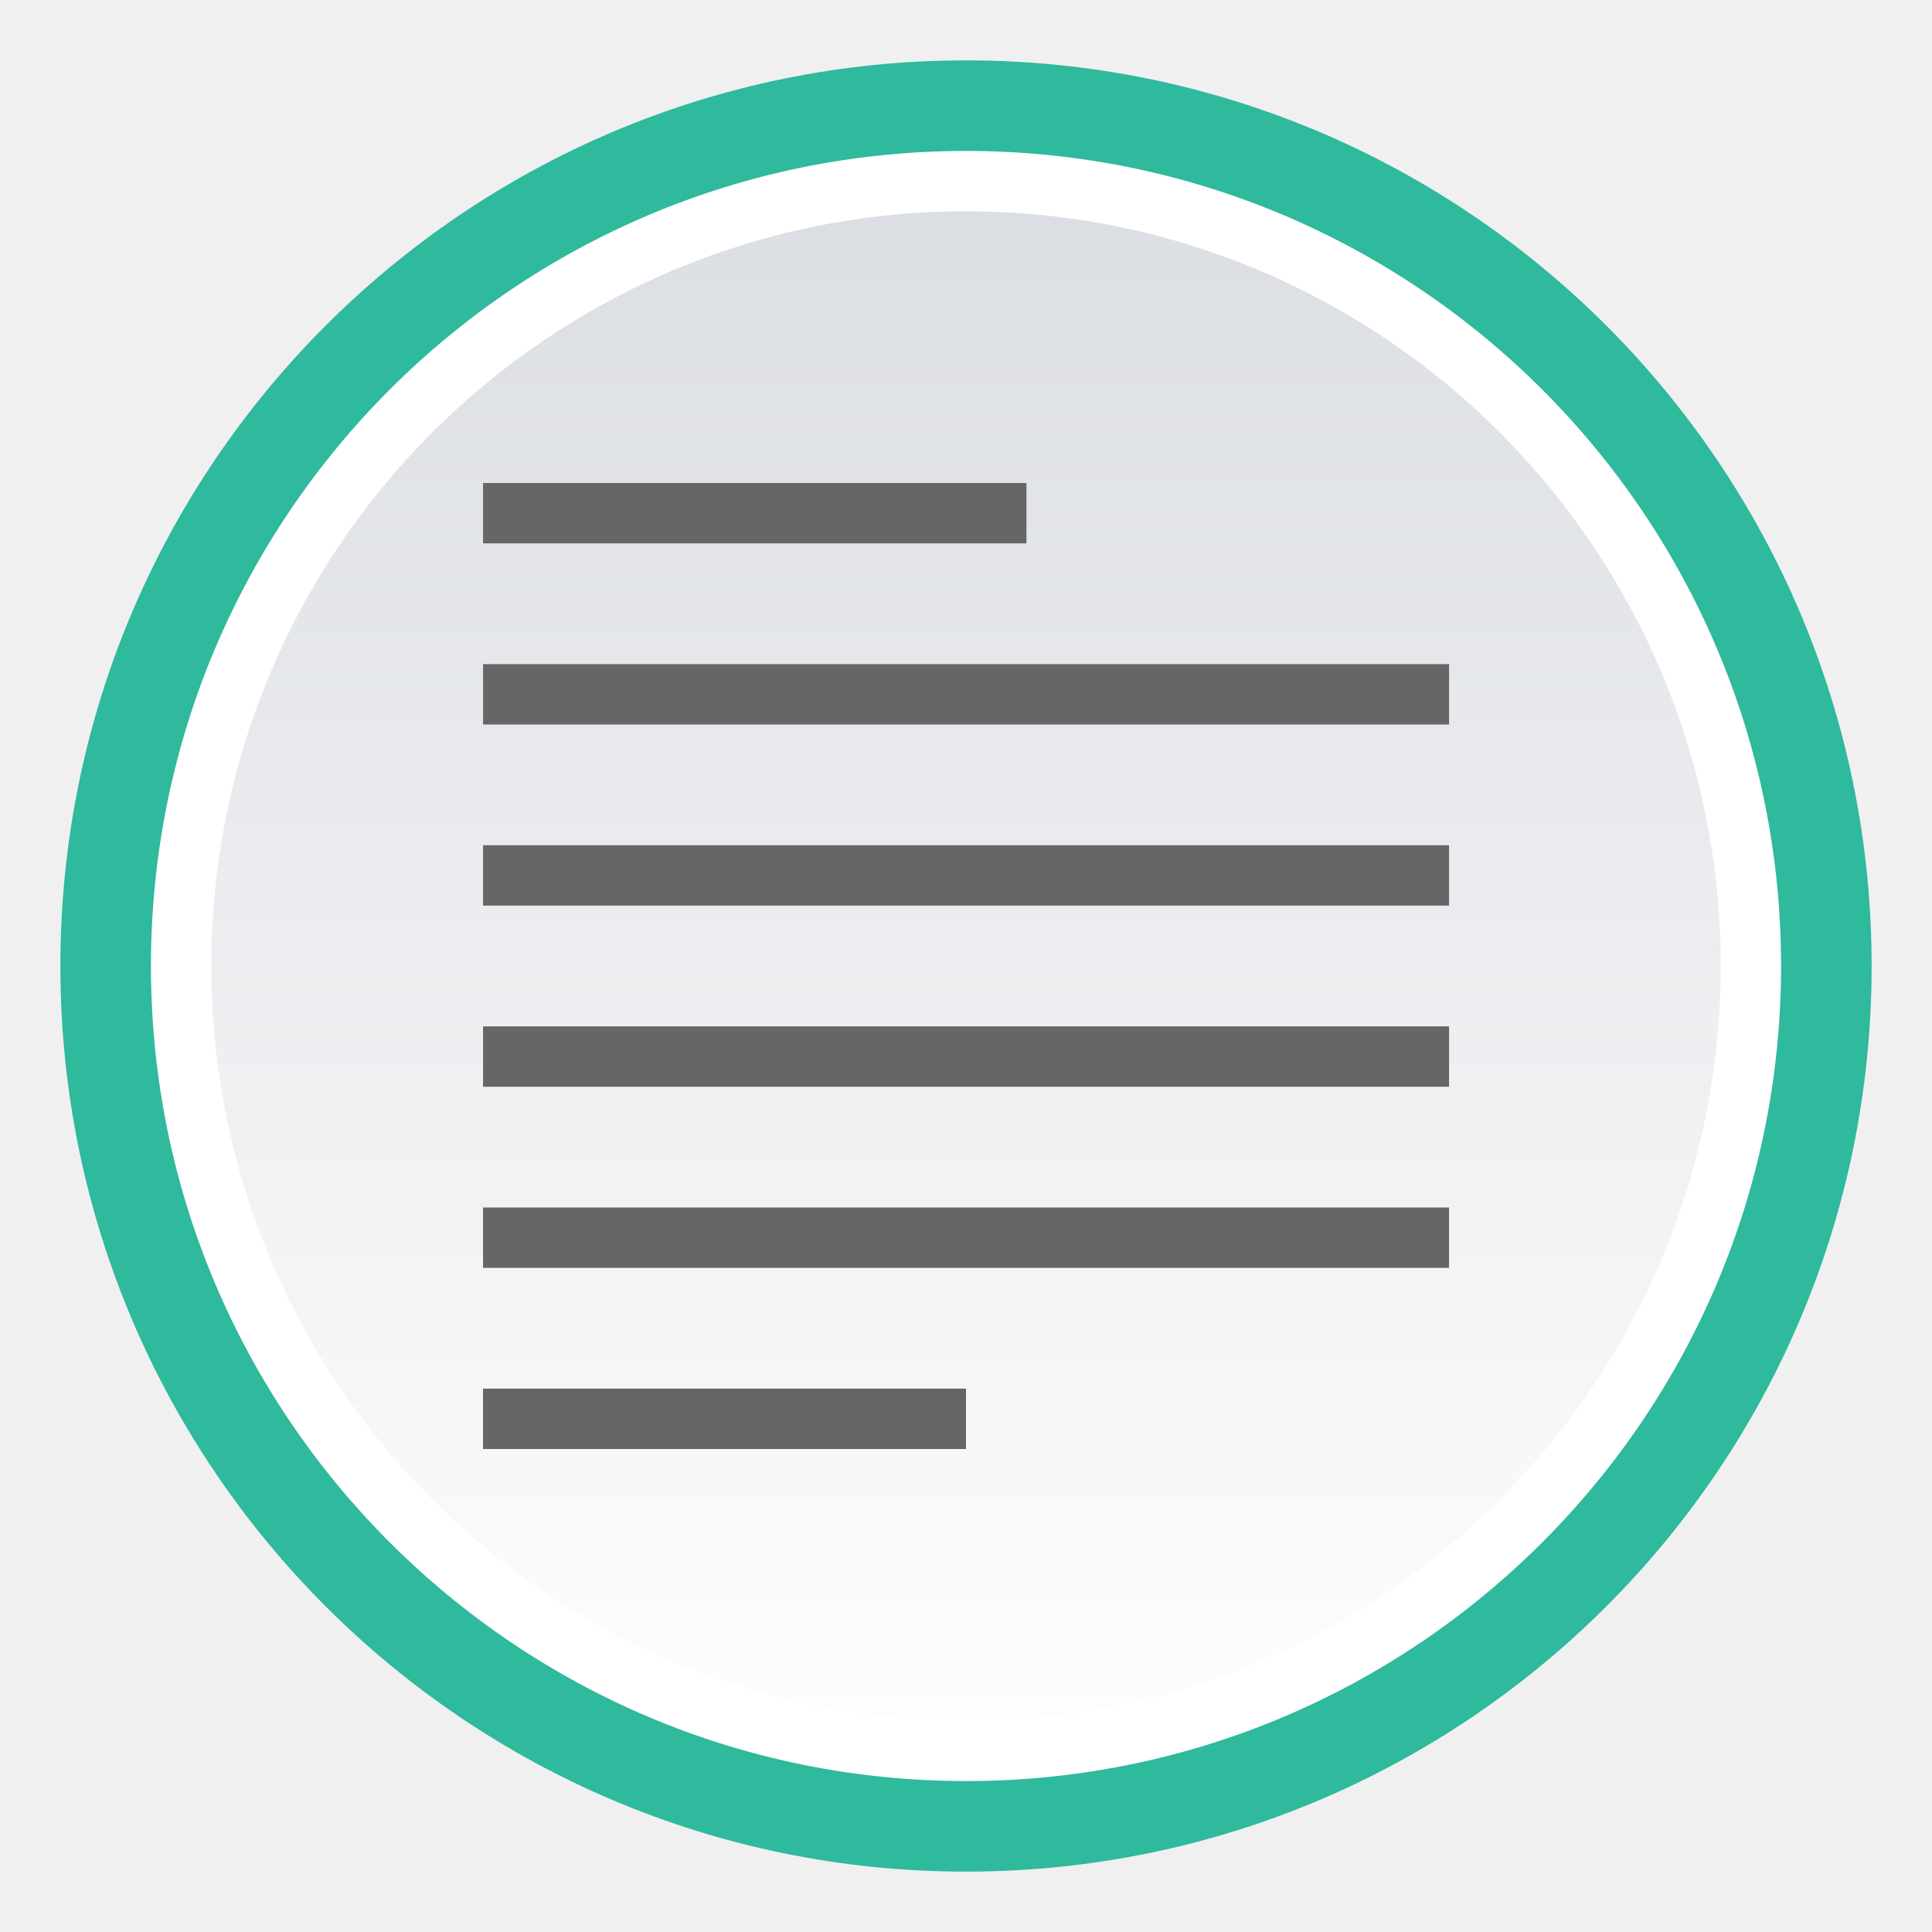
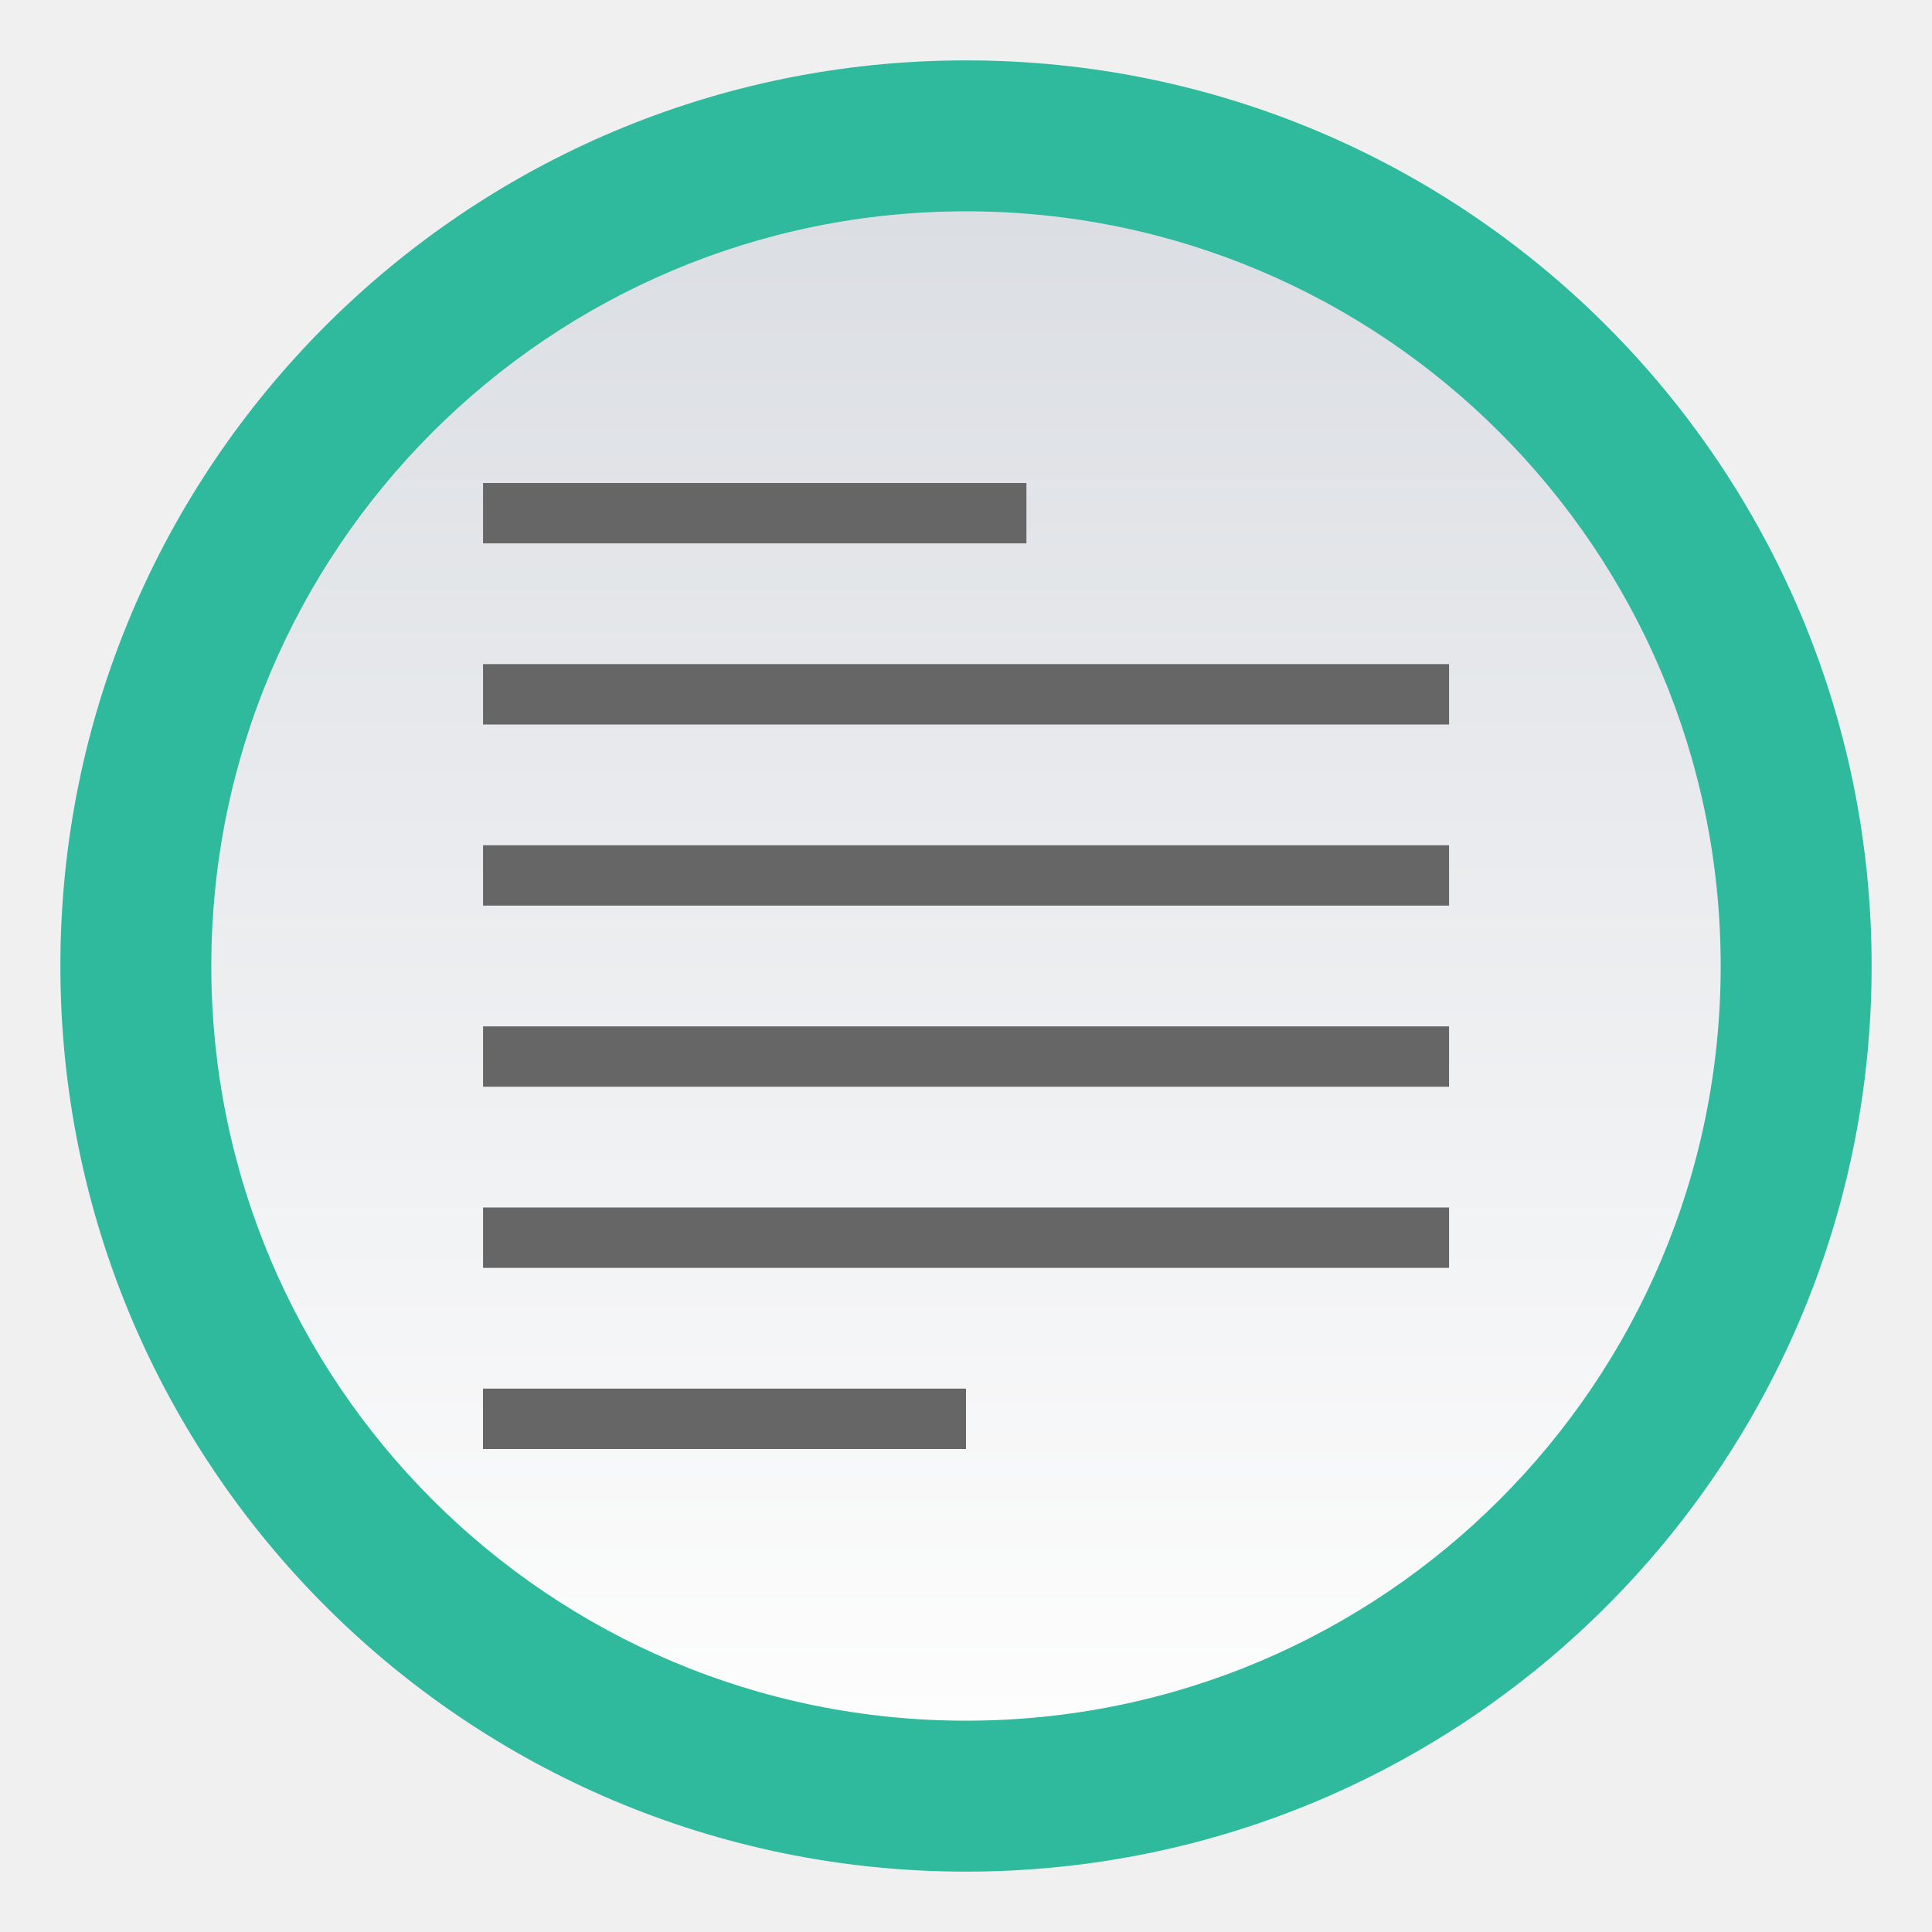
<svg xmlns="http://www.w3.org/2000/svg" id="svg23" version="1.1" viewBox="0 0 32 32">
  <defs id="defs7">
    <linearGradient id="topic_read-a" x1="15" x2="15" y2="27.5" y1="2.5" gradientUnits="userSpaceOnUse" gradientTransform="translate(1,1)">
      <stop id="stop2" stop-color="#DBDEE3" offset="0" />
      <stop id="stop4" stop-color="#FDFDFD" offset="1" />
    </linearGradient>
  </defs>
  <path id="path9" d="M 0,0 H 32 V 32 H 0 Z" style="fill:none;fill-rule:evenodd" />
  <path id="path11" d="M 31,16 C 31,24.284 24.284,31 16,31 7.716,31 1,24.284 1,16 1,7.716 7.716,1 16,1 24.284,1 31,7.716 31,16" fill="#2fb99d" style="fill-rule:evenodd" />
  <path id="path13" d="M 30,16 C 30,23.732 23.732,30 16,30 8.268,30 2,23.732 2,16 2,8.268 8.268,2 16,2 23.732,2 30,8.268 30,16" fill="#2fb99d" style="fill-rule:evenodd" />
-   <path id="path15" d="M 29.5,16 C 29.5,23.455 23.456,29.5 16,29.5 8.544,29.5 2.5,23.455 2.5,16 2.5,8.544 8.544,2.5 16,2.5 23.456,2.5 29.5,8.544 29.5,16" fill="#ffffff" style="fill-rule:evenodd" />
  <path id="path17" d="M 28.5,16 C 28.5,22.903 22.904,28.5 16,28.5 9.096,28.5 3.5,22.903 3.5,16 3.5,9.096 9.096,3.5 16,3.5 22.904,3.5 28.5,9.096 28.5,16" fill="url(#topic_read-a)" style="fill:url(#topic_read-a);fill-rule:evenodd" />
  <path id="path19" d="M 8.667,24 H 16 V 23 H 8 v 1 h 0.667 z m 0.061,-3 h 15.273 v -1 h -16 v 1 h 0.727 z m 0,-3 h 15.273 v -1 h -16 v 1 h 0.727 z m 0,-3 h 15.273 v -1 h -16 v 1 h 0.727 z m 0,-3 h 15.273 v -1 h -16 v 1 h 0.727 z M 8.563,9 h 8.438 v -1 h -9 v 1 z" fill="#666666" style="fill-rule:evenodd" />
</svg>
